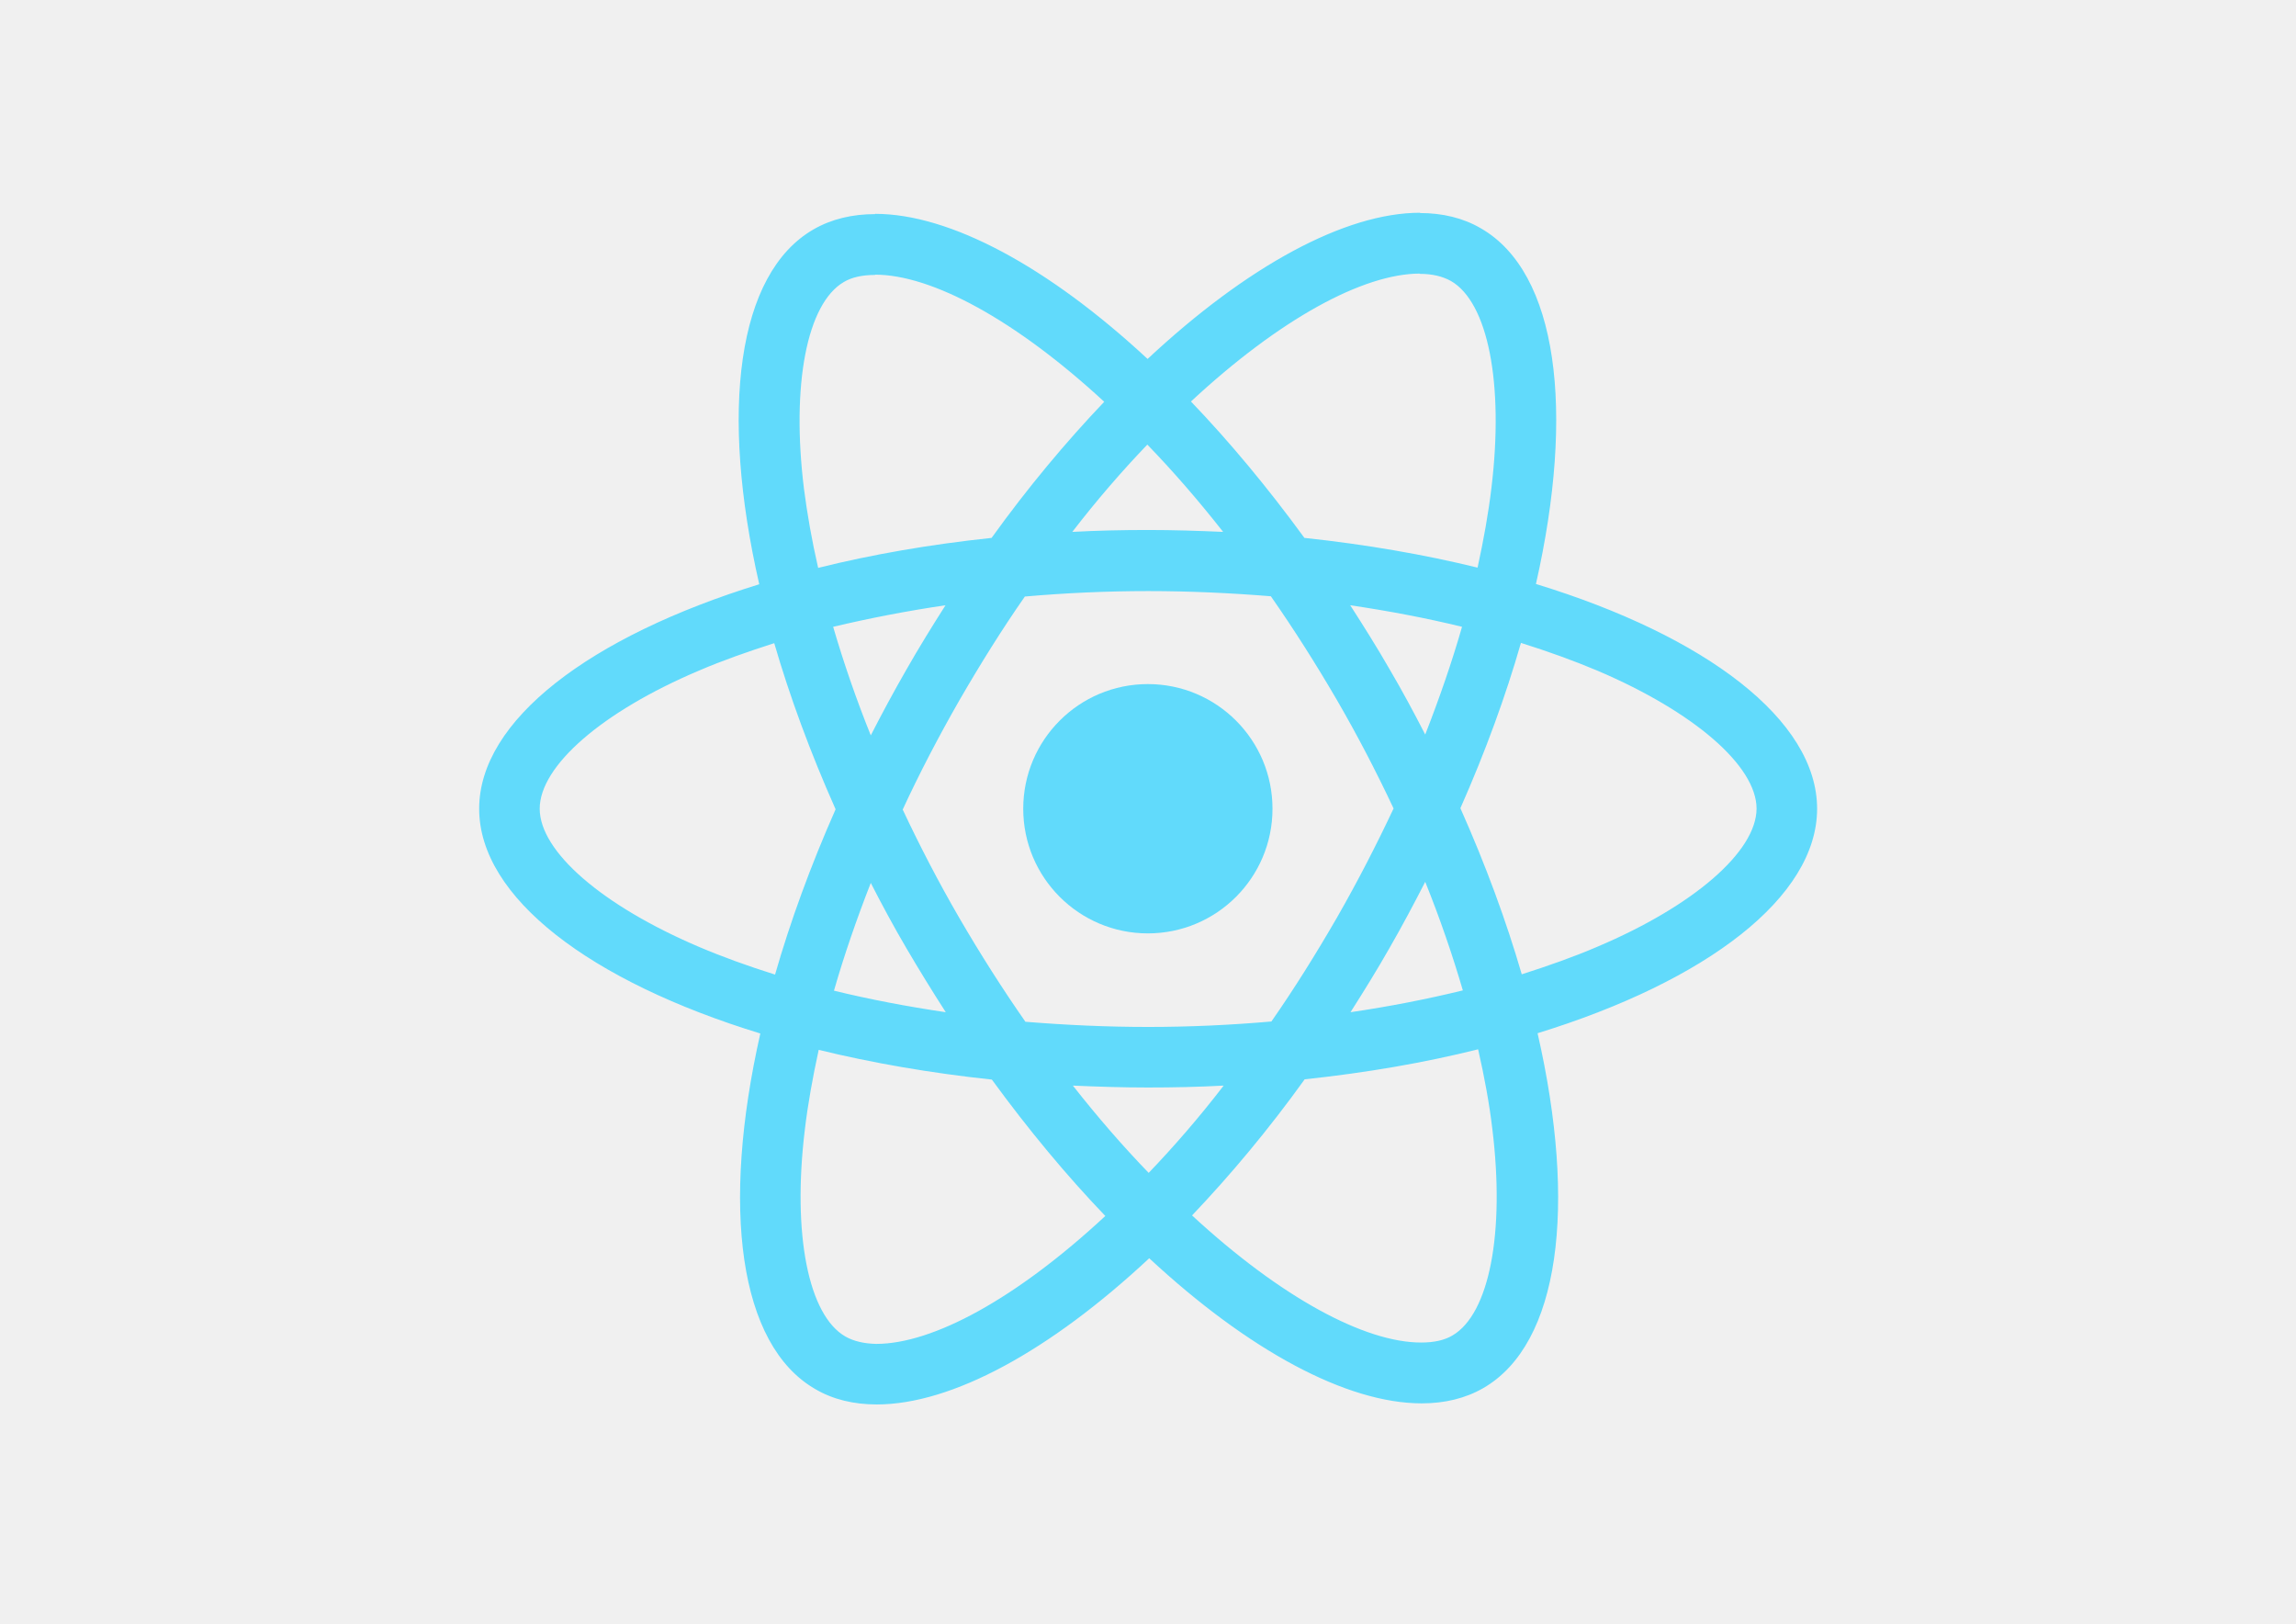
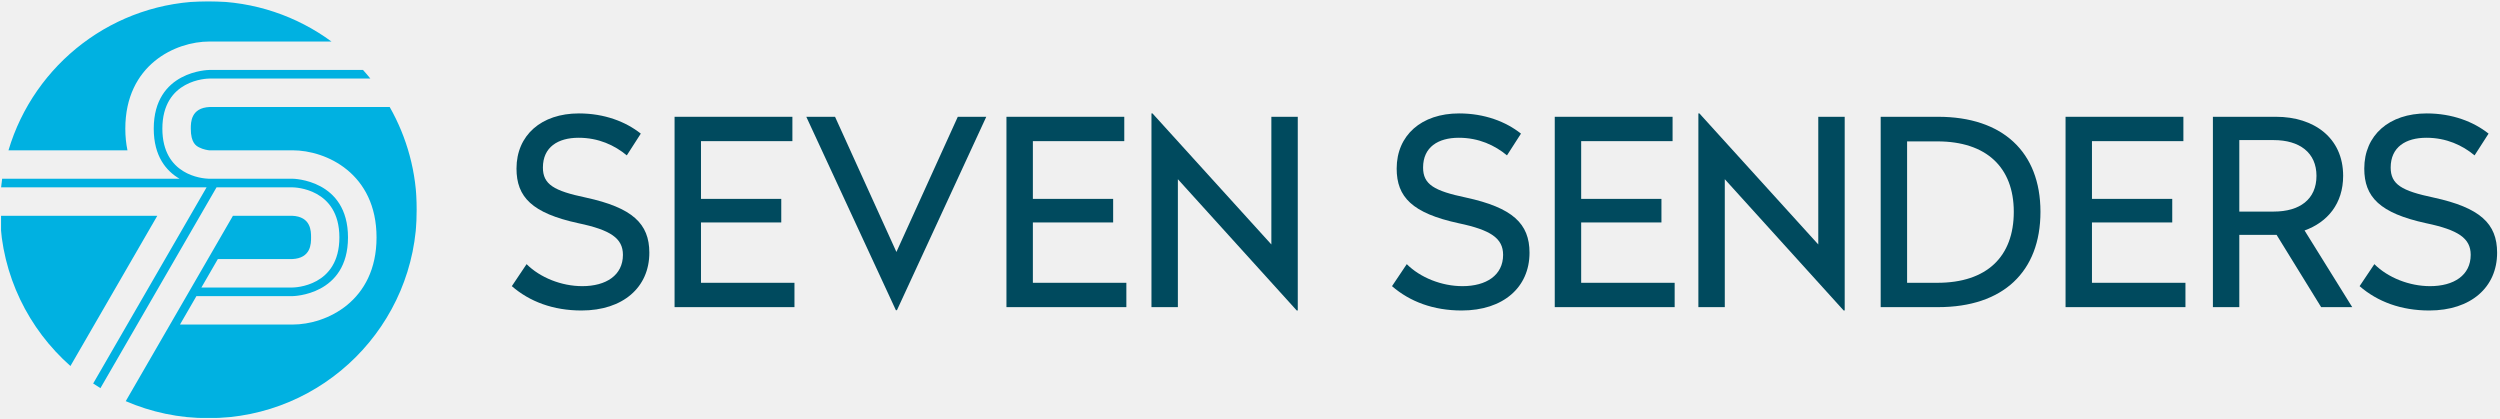
- <svg xmlns="http://www.w3.org/2000/svg" viewBox="0 0 841.9 595.3">
-   <g fill="#61DAFB">
-     <path d="M666.3 296.5c0-32.5-40.7-63.3-103.1-82.4 14.4-63.6 8-114.2-20.2-130.4-6.5-3.8-14.1-5.6-22.4-5.6v22.3c4.6 0 8.3.9 11.4 2.6 13.6 7.8 19.5 37.5 14.9 75.7-1.1 9.4-2.9 19.3-5.1 29.4-19.6-4.8-41-8.5-63.5-10.9-13.5-18.5-27.5-35.3-41.6-50 32.6-30.3 63.2-46.9 84-46.9V78c-27.5 0-63.5 19.6-99.9 53.6-36.4-33.8-72.4-53.2-99.9-53.2v22.3c20.7 0 51.4 16.5 84 46.6-14 14.7-28 31.4-41.3 49.9-22.6 2.4-44 6.1-63.6 11-2.3-10-4-19.7-5.2-29-4.7-38.2 1.1-67.9 14.6-75.8 3-1.8 6.9-2.6 11.5-2.6V78.5c-8.4 0-16 1.8-22.6 5.6-28.1 16.2-34.4 66.7-19.9 130.1-62.2 19.2-102.7 49.9-102.7 82.3 0 32.5 40.7 63.3 103.1 82.4-14.4 63.6-8 114.2 20.2 130.4 6.5 3.8 14.1 5.6 22.5 5.6 27.5 0 63.5-19.6 99.9-53.6 36.4 33.8 72.4 53.2 99.9 53.2 8.4 0 16-1.8 22.6-5.6 28.1-16.2 34.4-66.7 19.9-130.1 62-19.1 102.5-49.9 102.5-82.3zm-130.2-66.7c-3.7 12.9-8.3 26.2-13.5 39.5-4.1-8-8.4-16-13.1-24-4.6-8-9.5-15.8-14.4-23.4 14.2 2.1 27.9 4.7 41 7.9zm-45.8 106.5c-7.8 13.5-15.8 26.3-24.1 38.2-14.9 1.3-30 2-45.2 2-15.1 0-30.2-.7-45-1.9-8.3-11.9-16.4-24.6-24.2-38-7.6-13.1-14.5-26.4-20.8-39.8 6.2-13.4 13.2-26.8 20.7-39.9 7.8-13.5 15.8-26.3 24.1-38.2 14.9-1.3 30-2 45.2-2 15.1 0 30.2.7 45 1.9 8.3 11.9 16.4 24.6 24.2 38 7.6 13.1 14.5 26.4 20.8 39.8-6.3 13.4-13.2 26.8-20.7 39.9zm32.3-13c5.4 13.4 10 26.8 13.8 39.8-13.1 3.2-26.9 5.9-41.2 8 4.9-7.7 9.8-15.6 14.4-23.7 4.6-8 8.9-16.1 13-24.1zM421.2 430c-9.3-9.6-18.6-20.3-27.8-32 9 .4 18.2.7 27.5.7 9.4 0 18.7-.2 27.8-.7-9 11.7-18.3 22.4-27.5 32zm-74.4-58.9c-14.2-2.1-27.9-4.7-41-7.9 3.7-12.9 8.3-26.2 13.5-39.5 4.1 8 8.4 16 13.1 24 4.7 8 9.5 15.8 14.4 23.4zM420.7 163c9.3 9.6 18.6 20.3 27.8 32-9-.4-18.2-.7-27.5-.7-9.4 0-18.7.2-27.8.7 9-11.7 18.3-22.4 27.5-32zm-74 58.9c-4.9 7.7-9.8 15.6-14.4 23.7-4.6 8-8.9 16-13 24-5.4-13.4-10-26.8-13.8-39.8 13.1-3.1 26.9-5.8 41.2-7.9zm-90.5 125.2c-35.4-15.1-58.3-34.9-58.3-50.6 0-15.7 22.9-35.6 58.3-50.6 8.6-3.7 18-7 27.7-10.1 5.7 19.6 13.2 40 22.5 60.9-9.2 20.8-16.6 41.1-22.2 60.6-9.9-3.1-19.3-6.5-28-10.2zM310 490c-13.6-7.8-19.5-37.5-14.9-75.7 1.1-9.4 2.9-19.3 5.1-29.4 19.6 4.8 41 8.5 63.5 10.9 13.5 18.5 27.5 35.3 41.6 50-32.6 30.3-63.2 46.9-84 46.9-4.5-.1-8.3-1-11.3-2.7zm237.2-76.2c4.7 38.2-1.1 67.9-14.6 75.8-3 1.8-6.9 2.6-11.5 2.6-20.7 0-51.4-16.5-84-46.6 14-14.7 28-31.4 41.3-49.9 22.6-2.4 44-6.1 63.6-11 2.3 10.1 4.1 19.8 5.2 29.1zm38.5-66.7c-8.6 3.7-18 7-27.7 10.1-5.7-19.6-13.2-40-22.5-60.9 9.2-20.8 16.6-41.1 22.2-60.6 9.9 3.1 19.3 6.5 28.1 10.2 35.4 15.1 58.3 34.9 58.3 50.6-.1 15.7-23 35.6-58.4 50.6zM320.8 78.4z" />
-     <circle cx="420.9" cy="296.5" r="45.7" />
-     <path d="M520.5 78.1z" />
+ <svg xmlns="http://www.w3.org/2000/svg" xmlns:xlink="http://www.w3.org/1999/xlink" width="239px" height="40px" viewBox="0 0 239 40" version="1.1">
+   <defs>
+     <polygon id="path-1" points="0.101 0.118 39.847 0.118 39.847 39.953 0.101 39.953" />
+   </defs>
+   <g id="Symbols" stroke="none" stroke-width="1" fill="none" fill-rule="evenodd">
+     <g id="Logo/color-blue">
+       <g id="7S-Logo_horizontal_RGB-(3)" transform="translate(0, -0)">
+         <path d="M237.907,12.774 L236.57,14.854 C235.406,13.888 233.872,13.17 231.966,13.17 C229.985,13.17 228.549,14.062 228.549,16.018 C228.549,17.627 229.589,18.246 232.659,18.889 C237.09,19.855 238.724,21.365 238.724,24.163 C238.724,27.456 236.224,29.683 232.238,29.683 C229.539,29.683 227.287,28.841 225.578,27.356 L226.989,25.252 C228.277,26.54 230.331,27.356 232.312,27.356 C234.59,27.356 236.199,26.316 236.199,24.361 C236.199,22.776 235.011,21.984 231.941,21.34 C227.51,20.375 226.024,18.84 226.024,16.116 C226.024,12.923 228.401,10.843 231.99,10.843 C234.441,10.843 236.471,11.635 237.907,12.774" id="Fill-12" fill="#004A5E" />
+         <path d="M224.005,16.81 C224.005,19.459 222.52,21.241 220.316,22.033 L224.872,29.362 L221.901,29.362 L217.643,22.454 L214.078,22.454 L214.078,29.362 L211.553,29.362 L211.553,11.165 L217.593,11.165 C221.208,11.165 224.005,13.17 224.005,16.81 Z M214.078,13.393 L214.078,20.226 L217.37,20.226 C219.846,20.226 221.455,19.062 221.455,16.81 C221.455,14.582 219.821,13.393 217.37,13.393 L214.078,13.393 L214.078,13.393 Z" id="Fill-11" fill="#004A5E" />
+         <polyline id="Fill-10" fill="#004A5E" points="208.732 13.493 199.992 13.493 199.992 19.013 207.667 19.013 207.667 21.266 199.992 21.266 199.992 27.035 208.929 27.035 208.929 29.362 197.467 29.362 197.467 11.165 208.732 11.165 208.732 13.493" />
+         <path d="M195.068,20.251 C195.068,25.995 191.478,29.362 185.289,29.362 L179.793,29.362 L179.793,11.165 L185.289,11.165 C191.428,11.165 195.068,14.508 195.068,20.251 Z M182.318,13.517 L182.318,27.035 L185.214,27.035 C189.943,27.035 192.518,24.534 192.518,20.251 C192.518,15.993 189.893,13.517 185.214,13.517 L182.318,13.517 L182.318,13.517 Z" id="Fill-9" fill="#004A5E" />
+         <polyline id="Fill-8" fill="#004A5E" points="176.353 29.683 176.254 29.683 164.89 17.132 164.89 29.362 162.365 29.362 162.365 10.843 162.464 10.843 173.827 23.37 173.827 11.165 176.353 11.165 176.353 29.683" />
+         <polyline id="Fill-7" fill="#004A5E" points="159.898 13.493 151.16 13.493 151.16 19.013 158.834 19.013 158.834 21.266 151.16 21.266 151.16 27.035 160.097 27.035 160.097 29.362 148.634 29.362 148.634 11.165 159.898 11.165 159.898 13.493" />
+         <path d="M145.405,12.774 L144.068,14.854 C142.905,13.888 141.369,13.17 139.464,13.17 C137.483,13.17 136.047,14.062 136.047,16.018 C136.047,17.627 137.087,18.246 140.156,18.889 C144.588,19.855 146.222,21.365 146.222,24.163 C146.222,27.456 143.722,29.683 139.736,29.683 C137.037,29.683 134.785,28.841 133.076,27.356 L134.487,25.252 C135.775,26.54 137.829,27.356 139.81,27.356 C142.088,27.356 143.697,26.316 143.697,24.361 C143.697,22.776 142.509,21.984 139.438,21.34 C135.007,20.375 133.522,18.84 133.522,16.116 C133.522,12.923 135.898,10.843 139.488,10.843 C141.939,10.843 143.969,11.635 145.405,12.774" id="Fill-6" fill="#004A5E" />
+         <polyline id="Fill-5" fill="#004A5E" points="124.067 29.683 123.968 29.683 112.605 17.132 112.605 29.362 110.08 29.362 110.08 10.843 110.179 10.843 121.542 23.37 121.542 11.165 124.067 11.165 124.067 29.683" />
+         <polyline id="Fill-4" fill="#004A5E" points="107.481 13.493 98.742 13.493 98.742 19.013 106.417 19.013 106.417 21.266 98.742 21.266 98.742 27.035 107.68 27.035 107.68 29.362 96.217 29.362 96.217 11.165 107.481 11.165 107.481 13.493" />
+         <polyline id="Fill-3" fill="#004A5E" points="85.747 29.658 85.648 29.658 77.082 11.165 79.83 11.165 85.697 24.088 91.565 11.165 94.288 11.165 85.747 29.658" />
+         <polygon id="Fill-2" fill="#004A5E" points="67.014 13.493 67.014 19.013 74.689 19.013 74.689 21.266 67.014 21.266 67.014 27.035 75.951 27.035 75.951 29.362 64.489 29.362 64.489 11.165 75.753 11.165 75.753 13.493" />
+         <path d="M61.26,12.774 L59.923,14.854 C58.759,13.888 57.224,13.17 55.318,13.17 C53.338,13.17 51.902,14.062 51.902,16.018 C51.902,17.627 52.942,18.246 56.011,18.889 C60.443,19.855 62.077,21.365 62.077,24.163 C62.077,27.456 59.576,29.683 55.591,29.683 C52.892,29.683 50.639,28.841 48.931,27.356 L50.342,25.252 C51.63,26.54 53.684,27.356 55.665,27.356 C57.943,27.356 59.552,26.316 59.552,24.361 C59.552,22.776 58.363,21.984 55.293,21.34 C50.862,20.375 49.377,18.84 49.377,16.116 C49.377,12.923 51.753,10.843 55.343,10.843 C57.794,10.843 59.824,11.635 61.26,12.774" id="Fill-1" fill="#004A5E" />
+         <g id="Group-20">
+           <mask id="mask-2" fill="white">
+             <use xlink:href="#path-1" />
+           </mask>
+           <g id="Clip-18" />
+           <path d="M12.185,14.369 C12.053,13.735 11.98,13.047 11.98,12.3 C11.98,6.188 16.782,3.97 20.009,3.97 L31.69,3.97 C28.391,1.55 24.322,0.118 19.916,0.118 C10.883,0.118 3.258,6.129 0.811,14.369 L12.185,14.369" id="Fill-17" fill="#00B1E1" mask="url(#mask-2)" />
+           <path d="M37.255,10.229 L20.048,10.229 C18.24,10.31 18.24,11.704 18.24,12.3 C18.24,13.667 18.751,13.939 19.026,14.085 C19.437,14.303 19.915,14.361 19.993,14.369 L27.968,14.369 C31.196,14.369 35.997,16.587 35.997,22.698 C35.997,28.809 31.196,31.027 27.968,31.027 L17.206,31.027 L18.777,28.31 L27.957,28.31 C28.01,28.31 33.268,28.245 33.268,22.698 C33.268,17.15 28.01,17.086 27.957,17.086 L21.176,17.088 L21.177,17.086 L19.934,17.086 C19.331,17.065 15.522,16.754 15.522,12.3 C15.522,7.584 19.826,7.512 20.009,7.511 L35.407,7.511 C35.179,7.231 34.946,6.956 34.704,6.688 L20.009,6.688 C19.956,6.688 14.698,6.752 14.698,12.3 C14.698,14.951 15.899,16.348 17.159,17.086 L0.206,17.086 C0.165,17.359 0.13,17.634 0.101,17.91 L19.749,17.91 L8.907,36.662 C9.136,36.813 9.366,36.963 9.601,37.106 L20.7,17.911 L27.956,17.91 C28.139,17.911 32.445,17.983 32.445,22.698 C32.445,27.413 28.139,27.485 27.957,27.486 L19.254,27.486 L20.825,24.768 L27.929,24.768 C29.737,24.687 29.738,23.294 29.738,22.698 C29.738,22.102 29.738,20.709 27.929,20.628 L22.268,20.629 L12.021,38.351 C14.442,39.397 17.111,39.98 19.916,39.98 C30.924,39.98 39.847,31.056 39.847,20.049 C39.847,16.477 38.901,13.128 37.255,10.229" id="Fill-19" fill="#00B1E1" mask="url(#mask-2)" />
+           <path d="M0,20.628 C0.163,26.345 2.733,31.457 6.734,34.99 L15.038,20.628 L0,20.628" id="Fill-14" fill="#00B1E1" mask="url(#mask-2)" />
+         </g>
+       </g>
+     </g>
  </g>
</svg>
